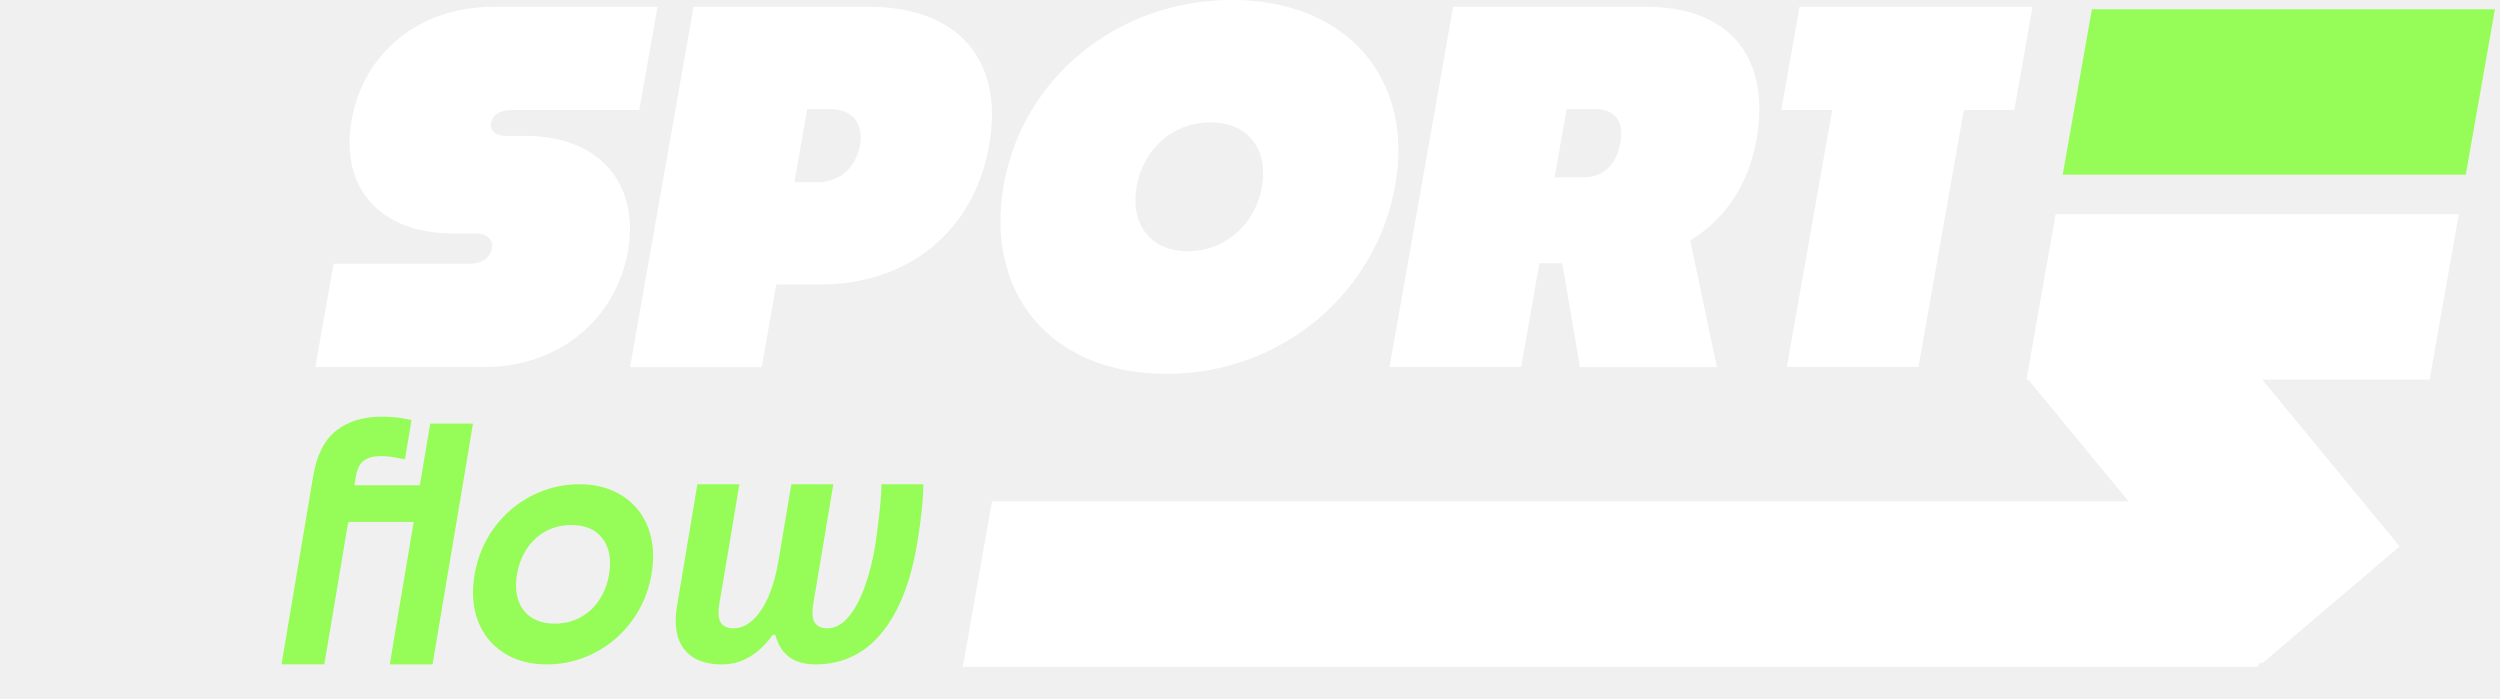
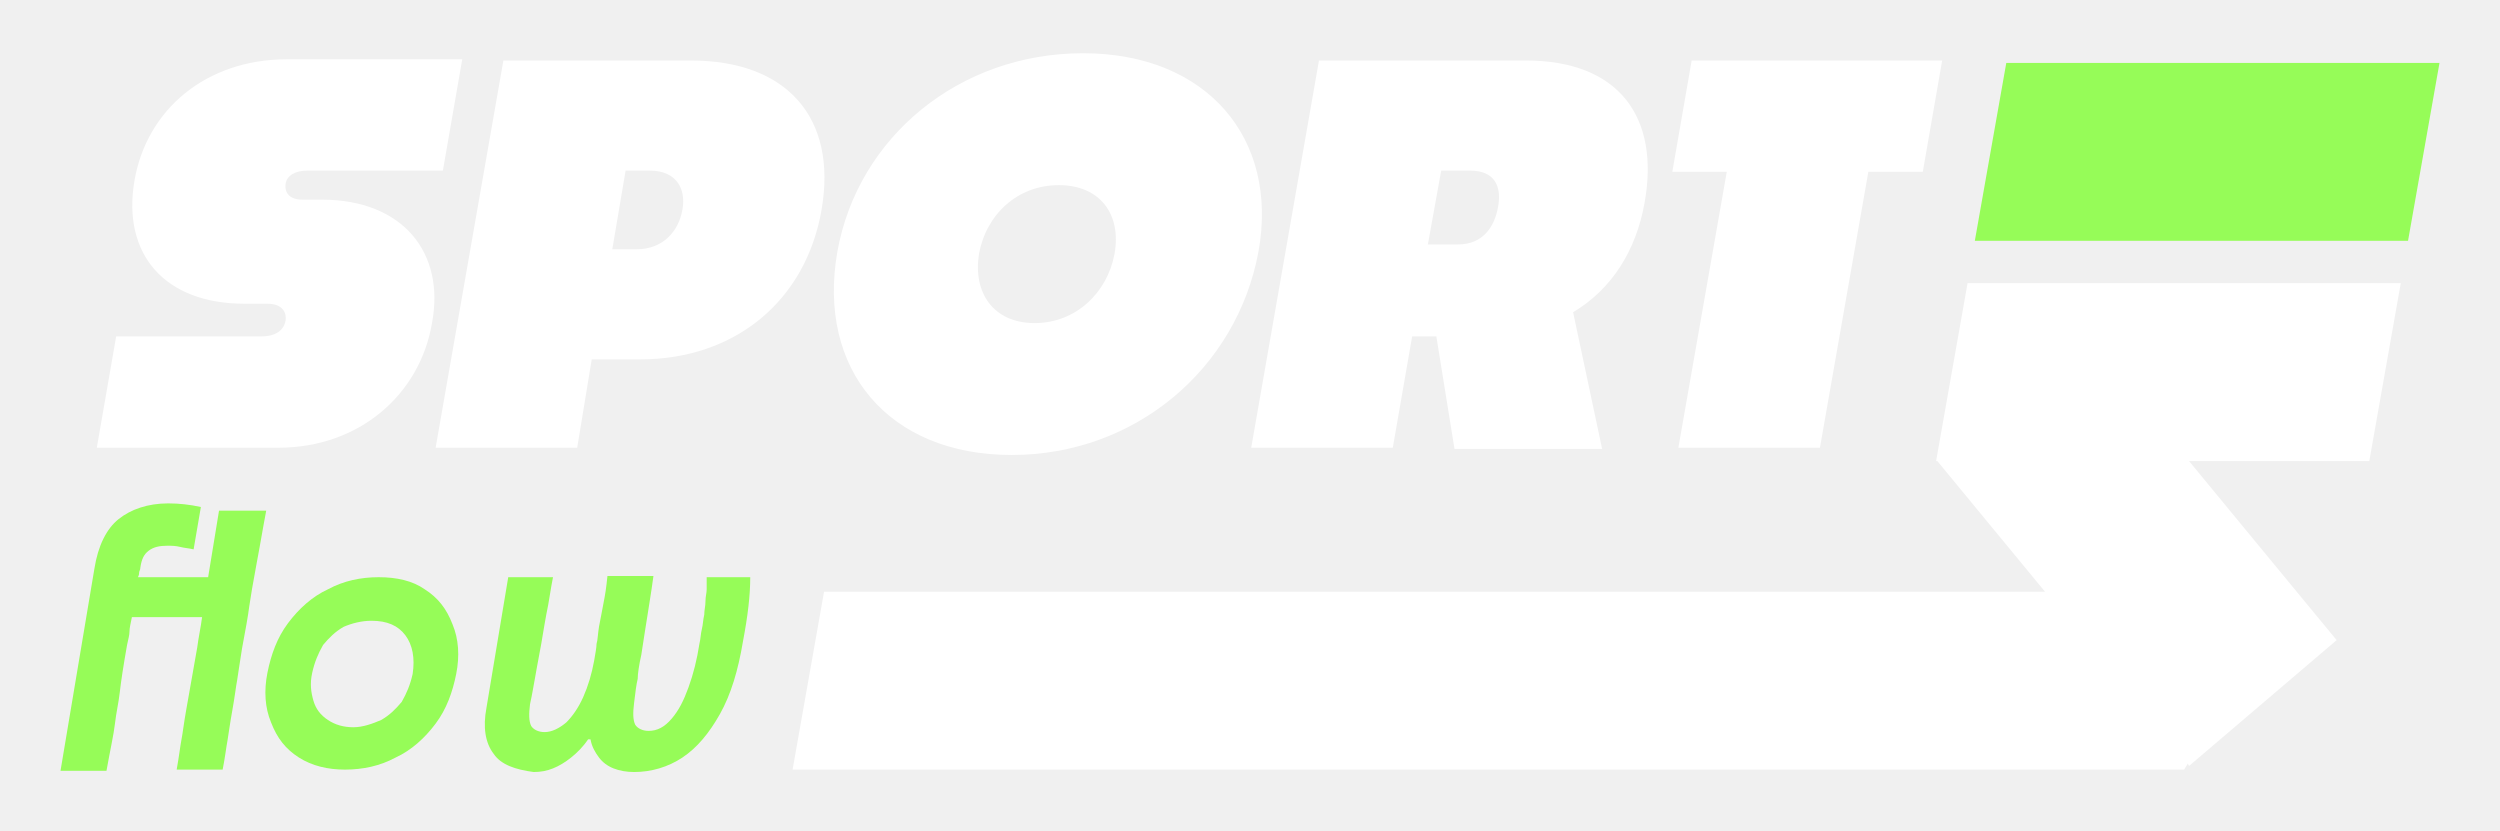
- <svg xmlns="http://www.w3.org/2000/svg" width="222" height="62" viewBox="0 0 222 62" fill="none">
-   <g clip-path="url(#clip0_144_190)">
-     <path d="M28 32.59L29.62 23.42H41.65C43.02 23.42 43.57 22.7 43.68 22.1C43.79 21.46 43.49 20.73 42.17 20.73H40.29C33.68 20.73 30.17 16.64 31.23 10.66C32.28 4.69 37.23 0.6 43.84 0.6H58.39L56.77 9.77H45.42C44.4 9.77 43.72 10.2 43.6 10.92C43.48 11.6 43.99 12.07 45.02 12.07H46.64C53.38 12.07 56.79 16.46 55.76 22.31C54.72 28.2 49.77 32.59 43.02 32.59H28Z" fill="white" />
-     <path d="M68.93 25.26L67.64 32.6H55.95L61.59 0.6H77.12C85.01 0.6 89.18 5.25 87.84 12.89C86.49 20.53 80.67 25.26 72.82 25.26H68.94H68.93ZM71.68 9.69L70.54 16.18H72.59C74.77 16.18 76.06 14.64 76.37 12.89C76.67 11.18 75.91 9.69 73.69 9.69H71.68Z" fill="white" />
-     <path d="M103.54 33.19C93.34 33.19 87.43 26.07 89.13 16.42C90.8 6.96 99.19 0 109.39 0C119.59 0 125.57 6.96 123.9 16.43C122.2 26.07 113.78 33.2 103.54 33.2V33.19ZM105.46 22.31C108.87 22.31 111.49 19.84 112.06 16.59C112.64 13.31 110.89 10.87 107.48 10.87C104.07 10.87 101.5 13.3 100.93 16.59C100.36 19.83 102.1 22.31 105.47 22.31H105.46Z" fill="white" />
-     <path d="M138.71 23.38H136.7L135.08 32.59H123.39L129.04 0.6H146.15C153.83 0.6 157.22 5.34 155.98 12.38C155.29 16.3 153.24 19.46 150.09 21.34L152.46 32.6H140.3L138.73 23.39L138.71 23.38ZM139.12 9.69L138.05 15.75H140.57C142.62 15.75 143.59 14.34 143.89 12.68C144.18 11.06 143.69 9.69 141.6 9.69H139.13H139.12Z" fill="white" />
-     <path d="M158.67 32.59L162.7 9.77H158.18L159.8 0.6H180.49L178.87 9.77H174.39L170.36 32.59H158.67Z" fill="white" />
-     <path d="M29.834 38.258C30.871 37.426 32.233 37 33.892 37C34.812 37 35.696 37.095 36.544 37.293L35.958 40.793C35.597 40.717 35.227 40.651 34.848 40.575C34.487 40.519 34.127 40.5 33.793 40.5C33.18 40.5 32.693 40.632 32.323 40.897C31.953 41.162 31.719 41.635 31.602 42.316C31.575 42.495 31.547 42.628 31.538 42.703C31.529 42.779 31.502 42.911 31.475 43.091H37.283C37.59 41.256 37.897 39.431 38.203 37.615H42C41.829 38.617 41.711 39.355 41.63 39.837C41.549 40.32 41.432 41.039 41.27 42.003C40.999 43.592 40.8 44.765 40.674 45.541C40.539 46.316 40.35 47.48 40.088 49.031C39.89 50.185 39.745 51.046 39.655 51.594C39.565 52.143 39.421 52.984 39.231 54.11C39.042 55.217 38.907 56.04 38.816 56.579C38.726 57.127 38.591 57.931 38.411 59H34.614C34.803 57.855 34.947 57.014 35.038 56.456C35.128 55.907 35.272 55.075 35.453 53.968C35.741 52.256 36.03 50.544 36.318 48.832C36.463 47.99 36.598 47.168 36.733 46.345H30.925C30.835 46.865 30.772 47.253 30.727 47.508C30.682 47.764 30.619 48.142 30.537 48.643C30.249 50.374 30.032 51.66 29.888 52.521C29.744 53.382 29.599 54.233 29.455 55.103C29.311 55.973 29.094 57.26 28.797 58.99H25L27.814 42.259C28.12 40.424 28.797 39.09 29.843 38.248L29.834 38.258Z" fill="#96FC58" />
-     <path d="M44.726 57.967C43.652 57.281 42.891 56.33 42.434 55.114C41.978 53.898 41.879 52.527 42.148 50.991C42.416 49.455 42.989 48.083 43.885 46.867C44.78 45.651 45.881 44.71 47.206 44.024C48.532 43.347 49.946 43 51.441 43C52.937 43 54.199 43.347 55.274 44.033C56.339 44.719 57.109 45.67 57.566 46.886C58.022 48.102 58.121 49.473 57.852 51.009C57.584 52.545 57.011 53.917 56.115 55.133C55.22 56.349 54.11 57.299 52.794 57.976C51.468 58.653 50.054 59 48.559 59C47.063 59 45.801 58.653 44.726 57.967ZM51.513 54.84C52.194 54.474 52.749 53.962 53.196 53.304C53.644 52.637 53.94 51.878 54.083 51.018C54.307 49.711 54.119 48.65 53.519 47.837C52.919 47.032 51.988 46.621 50.743 46.621C49.919 46.621 49.167 46.803 48.487 47.16C47.806 47.526 47.251 48.038 46.804 48.696C46.365 49.363 46.06 50.122 45.917 50.982C45.765 51.841 45.801 52.609 46.016 53.267C46.231 53.935 46.616 54.447 47.18 54.822C47.744 55.197 48.433 55.379 49.257 55.379C50.081 55.379 50.833 55.197 51.513 54.84Z" fill="#96FC58" />
-     <path d="M60.751 57.649C60.051 56.736 59.838 55.45 60.122 53.8L61.929 43H65.658C65.481 44.034 65.356 44.817 65.268 45.33C65.179 45.852 65.091 46.364 65.011 46.886C64.922 47.408 64.79 48.181 64.621 49.215C64.453 50.194 64.338 50.93 64.249 51.415C64.17 51.899 64.046 52.617 63.886 53.558C63.744 54.397 63.789 54.984 64.019 55.31C64.249 55.636 64.612 55.794 65.117 55.794C65.755 55.794 66.34 55.543 66.871 55.04C67.403 54.536 67.863 53.847 68.244 52.962C68.625 52.076 68.908 51.07 69.103 49.942C69.21 49.309 69.289 48.843 69.343 48.535C69.396 48.228 69.475 47.771 69.573 47.156C69.732 46.206 69.847 45.507 69.927 45.05C70.007 44.593 70.122 43.913 70.272 43H74.002C73.754 44.472 73.567 45.572 73.452 46.28C73.337 46.988 73.151 48.069 72.912 49.504C72.761 50.418 72.646 51.098 72.567 51.545C72.496 51.992 72.381 52.663 72.23 53.558C72.088 54.397 72.133 54.984 72.363 55.31C72.593 55.636 72.956 55.794 73.461 55.794C74.143 55.794 74.772 55.459 75.33 54.797C75.897 54.136 76.375 53.25 76.774 52.151C77.173 51.051 77.483 49.849 77.704 48.526C77.775 48.125 77.828 47.715 77.881 47.305C77.934 46.895 77.987 46.485 78.032 46.084C78.076 45.73 78.112 45.386 78.147 45.032C78.182 44.677 78.209 44.333 78.236 43.988C78.262 43.643 78.271 43.317 78.271 43H82C81.973 44.472 81.787 46.233 81.442 48.265C81.034 50.688 80.406 52.701 79.555 54.294C78.705 55.888 77.677 57.08 76.482 57.844C75.286 58.618 73.931 59 72.434 59C71.796 59 71.247 58.907 70.769 58.72C70.29 58.534 69.892 58.255 69.573 57.863C69.254 57.481 69.015 56.978 68.846 56.363H68.625C68.191 56.978 67.722 57.481 67.217 57.882C66.712 58.273 66.207 58.562 65.693 58.739C65.179 58.916 64.648 59 64.099 59C62.566 59 61.441 58.543 60.751 57.63V57.649Z" fill="#96FC58" />
-     <path d="M215.75 33.71H200.89L209.79 44.52L213.09 48.52L200.87 58.91L200.75 58.76L200.46 59.21H85.5L88.09 44.52H189.02L180.11 33.71H179.95L182.54 19.02H218.34L215.75 33.71Z" fill="white" />
-     <path d="M183.17 15.51L185.76 0.82H221.55L218.96 15.51H183.17Z" fill="#96FC58" />
+ <svg xmlns="http://www.w3.org/2000/svg" xmlns:xlink="http://www.w3.org/1999/xlink" version="1.1" id="Layer_1" x="0px" y="0px" viewBox="0 0 206.6 68.6" style="enable-background:new 0 0 206.6 68.6;" xml:space="preserve">
+   <style type="text/css">
+ 	.st0{clip-path:url(#SVGID_00000160188884742411592820000013336209024160498564_);}
+ 	.st1{fill:#FFFFFF;}
+ 	.st2{fill:#96FC58;}
+ </style>
+   <g>
+     <defs>
+       <rect id="SVGID_1_" x="-20" y="4.4" width="221.6" height="61.1" />
+     </defs>
+     <clipPath id="SVGID_00000085956235966942008030000013314626849210736304_">
+       <use xlink:href="#SVGID_1_" style="overflow:visible;" />
+     </clipPath>
+     <g style="clip-path:url(#SVGID_00000085956235966942008030000013314626849210736304_);">
+       <path class="st1" d="M8,37l1.6-9.2h12c1.4,0,1.9-0.7,2-1.3c0.1-0.6-0.2-1.4-1.5-1.4h-1.9c-6.6,0-10.1-4.1-9.1-10.1    c1-6,6-10.1,12.6-10.1h14.5l-1.6,9.2H25.4c-1,0-1.7,0.4-1.8,1.1C23.5,16,24,16.5,25,16.5h1.6c6.7,0,10.2,4.4,9.1,10.2    c-1,5.9-6,10.3-12.7,10.3H8z" />
+       <path class="st1" d="M48.9,29.7L47.7,37H36l5.6-32h15.5C65,5,69.2,9.7,67.9,17.3c-1.3,7.6-7.2,12.4-15,12.4H48.9L48.9,29.7z     M51.7,14.1l-1.1,6.5h2c2.2,0,3.5-1.5,3.8-3.3c0.3-1.7-0.5-3.2-2.7-3.2H51.7z" />
+       <path class="st1" d="M83.6,37.6c-10.2,0-16.1-7.1-14.4-16.8c1.7-9.5,10.1-16.4,20.3-16.4s16.2,7,14.5,16.4    C102.2,30.5,93.8,37.6,83.6,37.6L83.6,37.6z M85.5,26.7c3.4,0,6-2.5,6.6-5.7c0.6-3.3-1.2-5.7-4.6-5.7c-3.4,0-6,2.4-6.6,5.7    C80.4,24.2,82.1,26.7,85.5,26.7L85.5,26.7z" />
+       <path class="st1" d="M118.7,27.8h-2l-1.6,9.2h-11.7l5.6-32h17.1c7.7,0,11.1,4.7,9.8,11.8c-0.7,3.9-2.7,7.1-5.9,9l2.4,11.3h-12.2    L118.7,27.8L118.7,27.8z M119.1,14.1l-1.1,6.1h2.5c2,0,3-1.4,3.3-3.1c0.3-1.6-0.2-3-2.3-3H119.1L119.1,14.1z" />
+       <path class="st1" d="M138.7,37l4-22.8h-4.5l1.6-9.2h20.7l-1.6,9.2h-4.5l-4,22.8H138.7z" />
+       <path class="st2" d="M9.8,42.9c1-0.8,2.4-1.3,4.1-1.3c0.9,0,1.8,0.1,2.7,0.3L16,45.4c-0.4-0.1-0.7-0.1-1.1-0.2    c-0.4-0.1-0.7-0.1-1.1-0.1c-0.6,0-1.1,0.1-1.5,0.4c-0.4,0.3-0.6,0.7-0.7,1.4c0,0.2-0.1,0.3-0.1,0.4c0,0.1,0,0.2-0.1,0.4h5.8    c0.3-1.8,0.6-3.7,0.9-5.5H22c-0.2,1-0.3,1.7-0.4,2.2c-0.1,0.5-0.2,1.2-0.4,2.2c-0.3,1.6-0.5,2.8-0.6,3.5c-0.1,0.8-0.3,1.9-0.6,3.5    c-0.2,1.2-0.3,2-0.4,2.6c-0.1,0.5-0.2,1.4-0.4,2.5c-0.2,1.1-0.3,1.9-0.4,2.5c-0.1,0.5-0.2,1.4-0.4,2.4h-3.8c0.2-1.1,0.3-2,0.4-2.5    c0.1-0.5,0.2-1.4,0.4-2.5c0.3-1.7,0.6-3.4,0.9-5.1c0.1-0.8,0.3-1.7,0.4-2.5h-5.8c-0.1,0.5-0.2,0.9-0.2,1.2c0,0.3-0.1,0.6-0.2,1.1    c-0.3,1.7-0.5,3-0.6,3.9c-0.1,0.9-0.3,1.7-0.4,2.6c-0.1,0.9-0.4,2.2-0.7,3.9H5l2.8-16.7C8.1,45.1,8.8,43.7,9.8,42.9L9.8,42.9z" />
+       <path class="st2" d="M24.7,62.6c-1.1-0.7-1.8-1.6-2.3-2.9c-0.5-1.2-0.6-2.6-0.3-4.1c0.3-1.5,0.8-2.9,1.7-4.1    c0.9-1.2,2-2.2,3.3-2.8c1.3-0.7,2.7-1,4.2-1c1.5,0,2.8,0.3,3.8,1c1.1,0.7,1.8,1.6,2.3,2.9c0.5,1.2,0.6,2.6,0.3,4.1    c-0.3,1.5-0.8,2.9-1.7,4.1c-0.9,1.2-2,2.2-3.3,2.8c-1.3,0.7-2.7,1-4.2,1C27.1,63.6,25.8,63.3,24.7,62.6z M31.5,59.5    c0.7-0.4,1.2-0.9,1.7-1.5c0.4-0.7,0.7-1.4,0.9-2.3c0.2-1.3,0-2.4-0.6-3.2c-0.6-0.8-1.5-1.2-2.8-1.2c-0.8,0-1.6,0.2-2.3,0.5    c-0.7,0.4-1.2,0.9-1.7,1.5c-0.4,0.7-0.7,1.4-0.9,2.3c-0.2,0.9-0.1,1.6,0.1,2.3c0.2,0.7,0.6,1.2,1.2,1.6c0.6,0.4,1.3,0.6,2.1,0.6    S30.8,59.8,31.5,59.5z" />
+       <path class="st2" d="M40.8,62.3c-0.7-0.9-0.9-2.2-0.6-3.8l1.8-10.8h3.7c-0.2,1-0.3,1.8-0.4,2.3c-0.1,0.5-0.2,1-0.3,1.6    c-0.1,0.5-0.2,1.3-0.4,2.3c-0.2,1-0.3,1.7-0.4,2.2c-0.1,0.5-0.2,1.2-0.4,2.1c-0.1,0.8-0.1,1.4,0.1,1.8c0.2,0.3,0.6,0.5,1.1,0.5    c0.6,0,1.2-0.3,1.8-0.8c0.5-0.5,1-1.2,1.4-2.1c0.4-0.9,0.7-1.9,0.9-3c0.1-0.6,0.2-1.1,0.2-1.4c0.1-0.3,0.1-0.8,0.2-1.4    c0.2-1,0.3-1.6,0.4-2.1c0.1-0.5,0.2-1.1,0.3-2.1H54c-0.2,1.5-0.4,2.6-0.5,3.3c-0.1,0.7-0.3,1.8-0.5,3.2c-0.2,0.9-0.3,1.6-0.3,2    c-0.1,0.4-0.2,1.1-0.3,2c-0.1,0.8-0.1,1.4,0.1,1.8c0.2,0.3,0.6,0.5,1.1,0.5c0.7,0,1.3-0.3,1.9-1c0.6-0.7,1-1.5,1.4-2.6    c0.4-1.1,0.7-2.3,0.9-3.6c0.1-0.4,0.1-0.8,0.2-1.2c0.1-0.4,0.1-0.8,0.2-1.2c0-0.4,0.1-0.7,0.1-1.1c0-0.4,0.1-0.7,0.1-1    c0-0.3,0-0.7,0-1H62c0,1.5-0.2,3.2-0.6,5.3c-0.4,2.4-1,4.4-1.9,6c-0.9,1.6-1.9,2.8-3.1,3.6c-1.2,0.8-2.6,1.2-4,1.2    c-0.6,0-1.2-0.1-1.7-0.3c-0.5-0.2-0.9-0.5-1.2-0.9c-0.3-0.4-0.6-0.9-0.7-1.5h-0.2c-0.4,0.6-0.9,1.1-1.4,1.5    c-0.5,0.4-1,0.7-1.5,0.9c-0.5,0.2-1,0.3-1.6,0.3C42.6,63.6,41.4,63.2,40.8,62.3L40.8,62.3z" />
+       <path class="st1" d="M195.8,38.1h-14.9l8.9,10.8l3.3,4l-12.2,10.4l-0.1-0.2l-0.3,0.5h-115l2.6-14.7H169l-8.9-10.8H160l2.6-14.7    h35.8L195.8,38.1z" />
+       <path class="st2" d="M163.2,19.9l2.6-14.7h35.8L199,19.9H163.2z" />
+     </g>
  </g>
-   <defs>
-     <clipPath id="clip0_144_190">
-       <rect width="221.55" height="61.06" fill="white" />
-     </clipPath>
-   </defs>
</svg>
